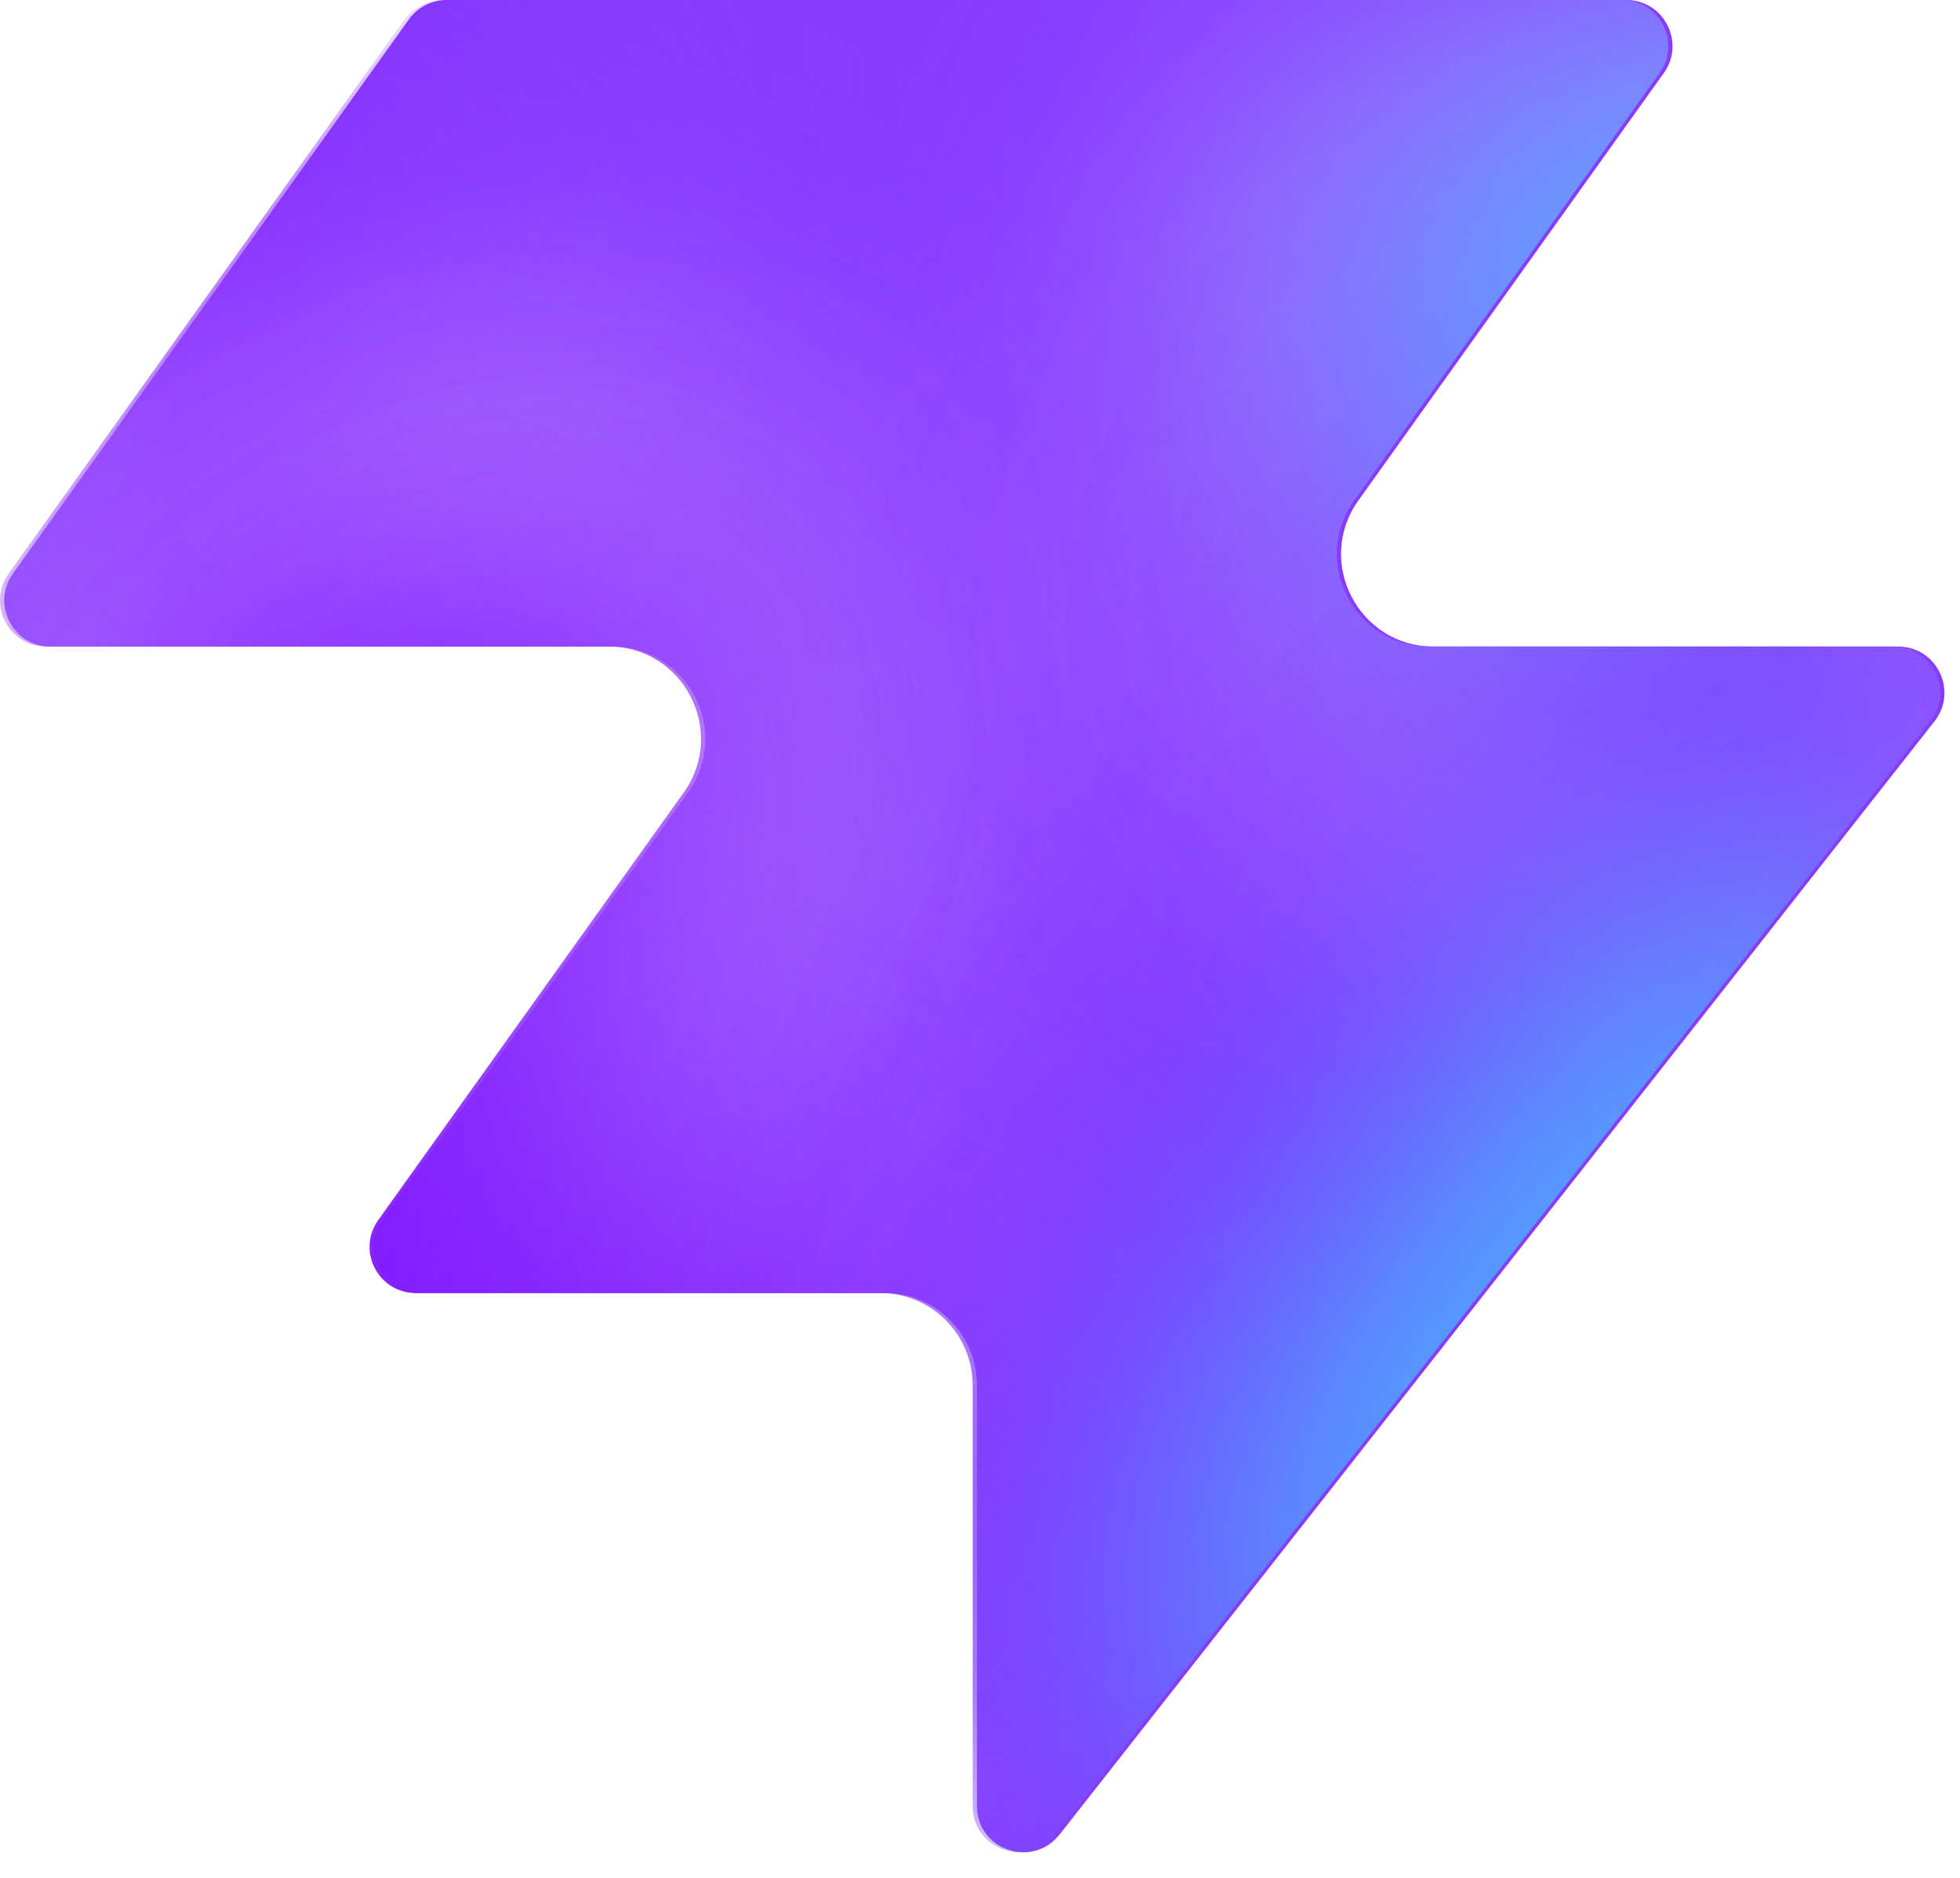
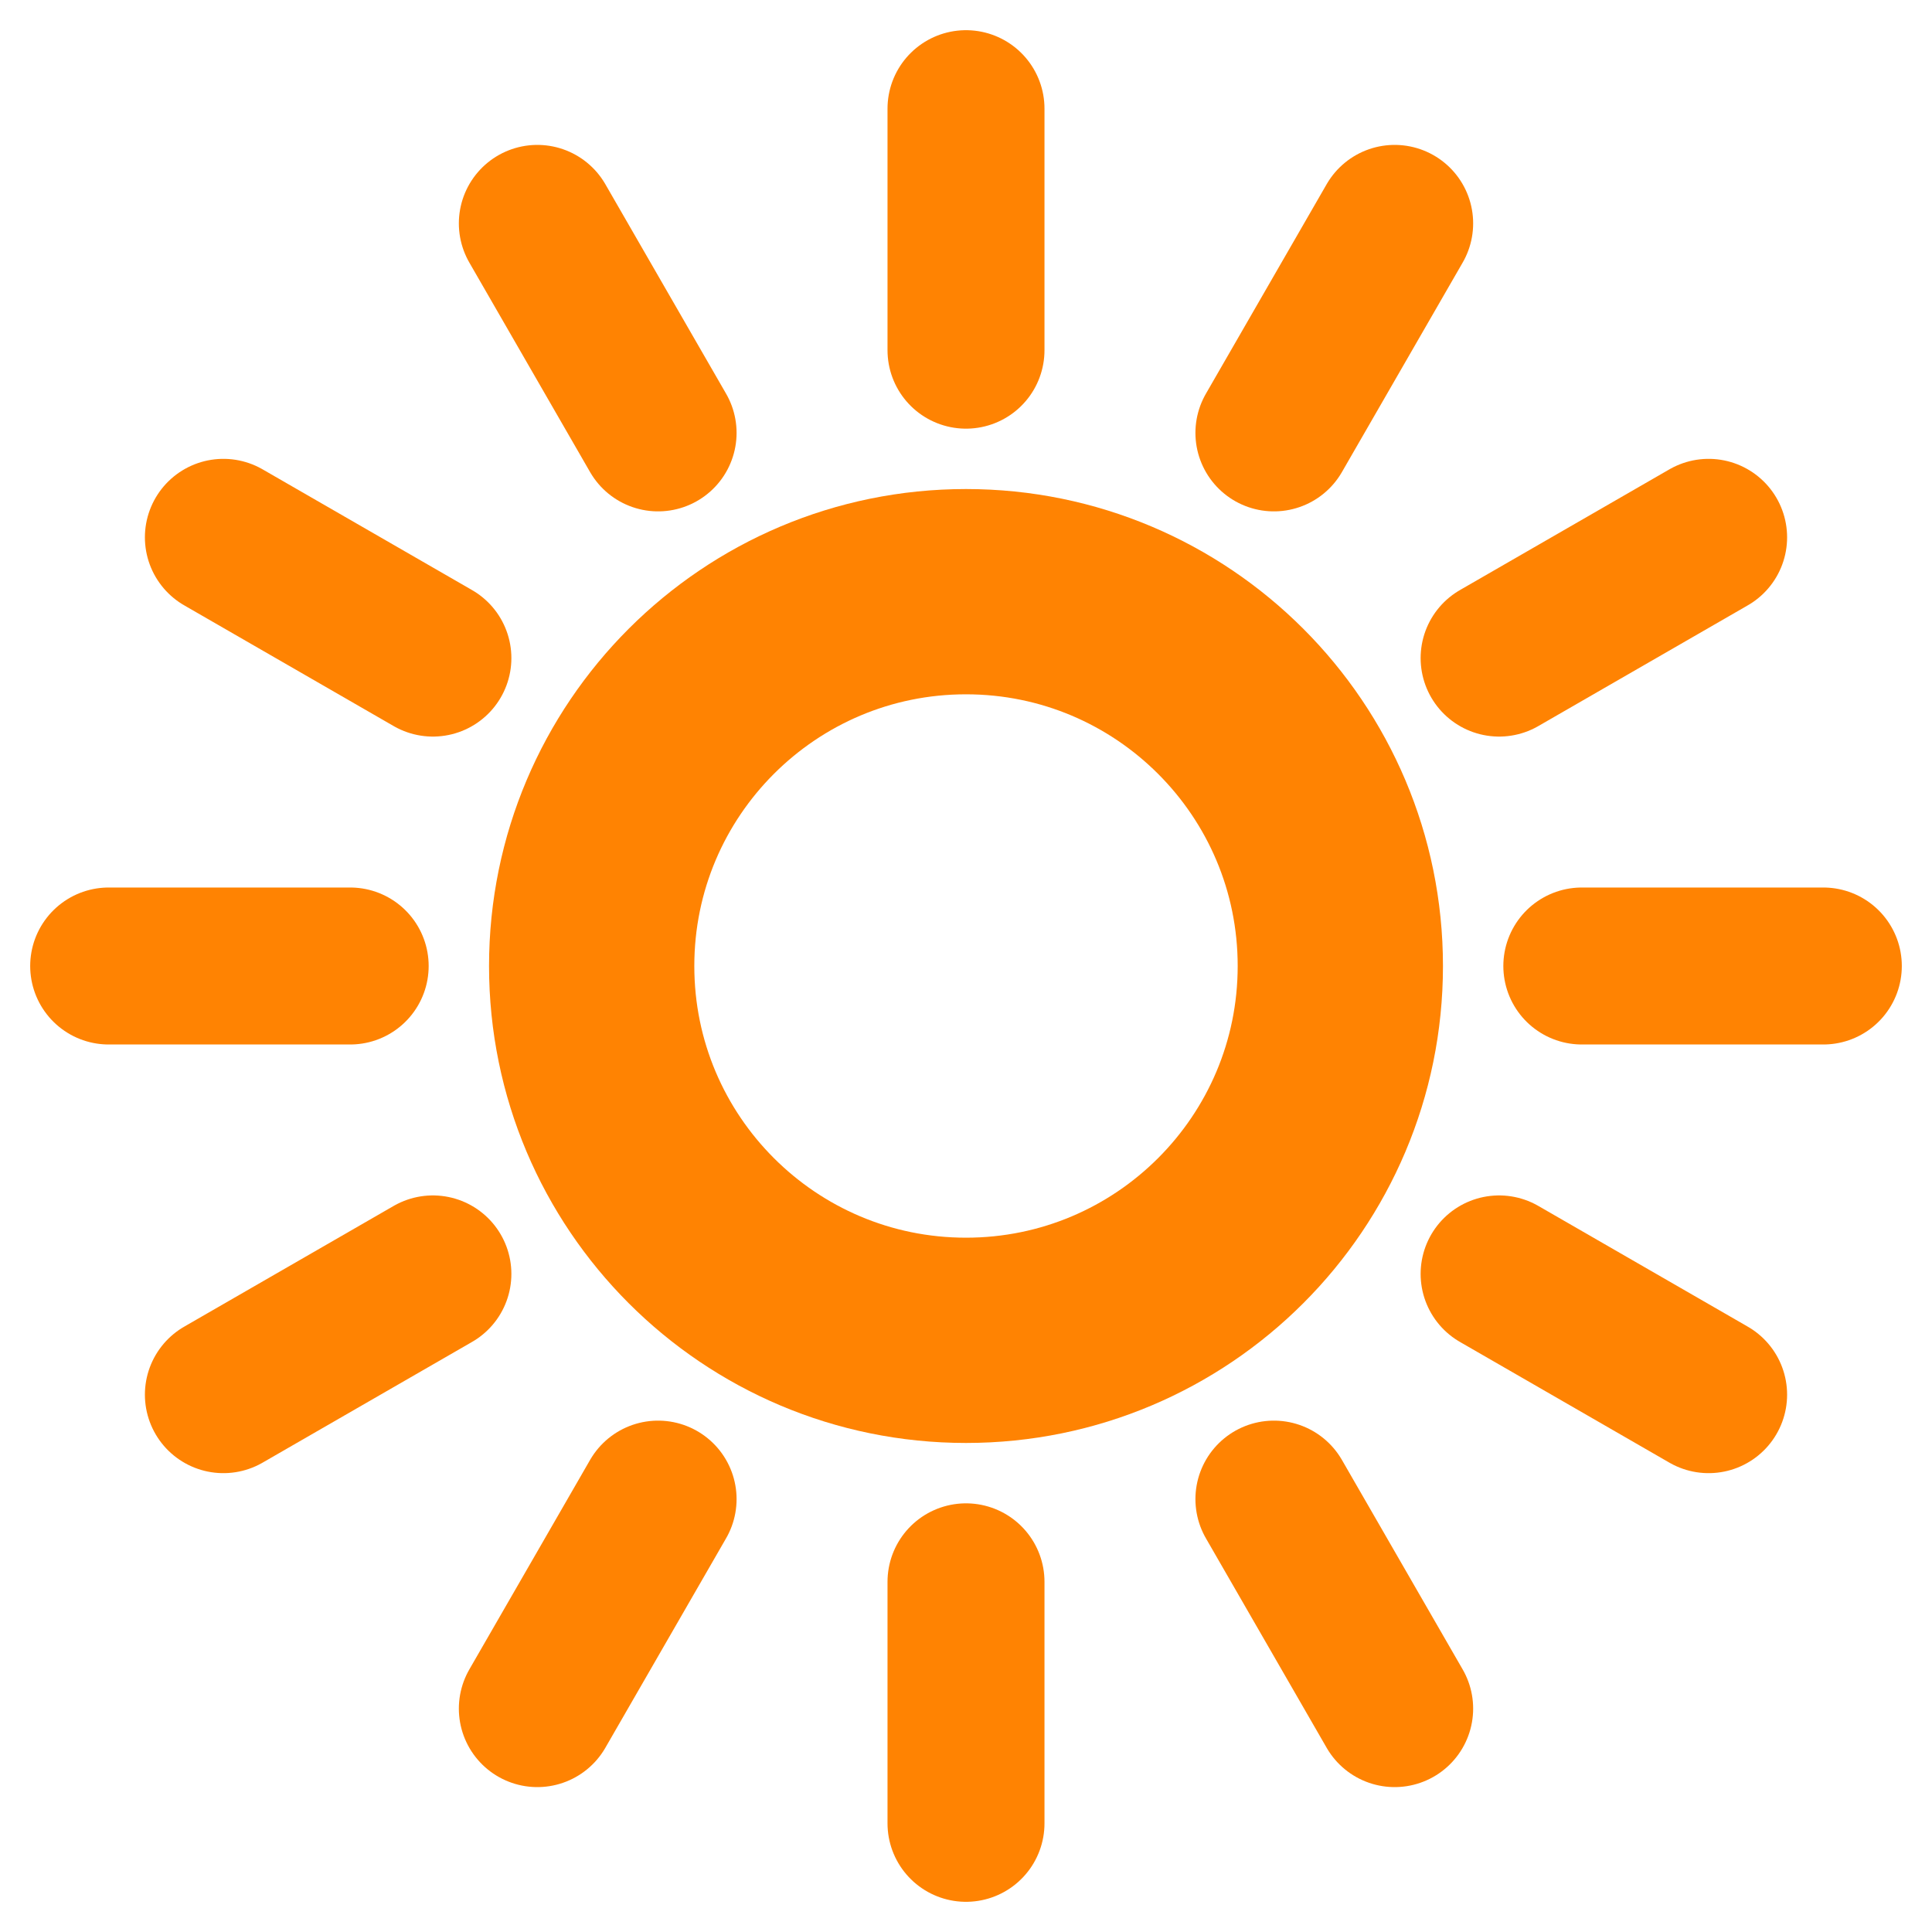
- <svg xmlns="http://www.w3.org/2000/svg" width="48" height="46" fill="none" viewBox="0 0 48 46">
-   <path fill="#863bff" d="M25.946 44.938c-.664.845-2.021.375-2.021-.698V33.937a2.26 2.26 0 0 0-2.262-2.262H10.287c-.92 0-1.456-1.04-.92-1.788l7.48-10.471c1.07-1.497 0-3.578-1.842-3.578H1.237c-.92 0-1.456-1.04-.92-1.788L10.013.474c.214-.297.556-.474.92-.474h28.894c.92 0 1.456 1.04.92 1.788l-7.48 10.471c-1.07 1.498 0 3.579 1.842 3.579h11.377c.943 0 1.473 1.088.89 1.83L25.947 44.94z" style="fill:#863bff;fill:color(display-p3 .525 .23 1);fill-opacity:1" />
-   <mask id="a" width="48" height="46" x="0" y="0" maskUnits="userSpaceOnUse" style="mask-type:alpha">
-     <path fill="#000" d="M25.842 44.938c-.664.844-2.021.375-2.021-.698V33.937a2.26 2.26 0 0 0-2.262-2.262H10.183c-.92 0-1.456-1.04-.92-1.788l7.48-10.471c1.07-1.498 0-3.579-1.842-3.579H1.133c-.92 0-1.456-1.04-.92-1.787L9.91.473c.214-.297.556-.474.92-.474h28.894c.92 0 1.456 1.04.92 1.788l-7.48 10.471c-1.07 1.498 0 3.578 1.842 3.578h11.377c.943 0 1.473 1.088.89 1.832L25.843 44.94z" style="fill:#000;fill-opacity:1" />
-   </mask>
-   <g mask="url(#a)">
-     <g filter="url(#b)">
-       <ellipse cx="5.508" cy="14.704" fill="#ede6ff" rx="5.508" ry="14.704" style="fill:#ede6ff;fill:color(display-p3 .927 .903 1);fill-opacity:1" transform="matrix(.00324 1 1 -.00324 -4.47 31.516)" />
-     </g>
-     <g filter="url(#c)">
-       <ellipse cx="10.399" cy="29.851" fill="#ede6ff" rx="10.399" ry="29.851" style="fill:#ede6ff;fill:color(display-p3 .927 .903 1);fill-opacity:1" transform="matrix(.00324 1 1 -.00324 -39.328 7.883)" />
-     </g>
-     <g filter="url(#d)">
-       <ellipse cx="5.508" cy="30.487" fill="#7e14ff" rx="5.508" ry="30.487" style="fill:#7e14ff;fill:color(display-p3 .492 .077 1);fill-opacity:1" transform="rotate(89.814 -25.913 -14.639)scale(1 -1)" />
-     </g>
-     <g filter="url(#e)">
-       <ellipse cx="5.508" cy="30.599" fill="#7e14ff" rx="5.508" ry="30.599" style="fill:#7e14ff;fill:color(display-p3 .492 .077 1);fill-opacity:1" transform="rotate(89.814 -32.644 -3.334)scale(1 -1)" />
-     </g>
-     <g filter="url(#f)">
-       <ellipse cx="5.508" cy="30.599" fill="#7e14ff" rx="5.508" ry="30.599" style="fill:#7e14ff;fill:color(display-p3 .492 .077 1);fill-opacity:1" transform="matrix(.00324 1 1 -.00324 -34.34 30.47)" />
-     </g>
-     <g filter="url(#g)">
-       <ellipse cx="14.072" cy="22.078" fill="#ede6ff" rx="14.072" ry="22.078" style="fill:#ede6ff;fill:color(display-p3 .927 .903 1);fill-opacity:1" transform="rotate(93.35 24.506 48.493)scale(-1 1)" />
-     </g>
-     <g filter="url(#h)">
-       <ellipse cx="3.47" cy="21.501" fill="#7e14ff" rx="3.47" ry="21.501" style="fill:#7e14ff;fill:color(display-p3 .492 .077 1);fill-opacity:1" transform="rotate(89.009 28.708 47.59)scale(-1 1)" />
-     </g>
-     <g filter="url(#i)">
-       <ellipse cx="3.47" cy="21.501" fill="#7e14ff" rx="3.47" ry="21.501" style="fill:#7e14ff;fill:color(display-p3 .492 .077 1);fill-opacity:1" transform="rotate(89.009 28.708 47.59)scale(-1 1)" />
-     </g>
-     <g filter="url(#j)">
-       <ellipse cx=".387" cy="8.972" fill="#7e14ff" rx="4.407" ry="29.108" style="fill:#7e14ff;fill:color(display-p3 .492 .077 1);fill-opacity:1" transform="rotate(39.51 .387 8.972)" />
-     </g>
-     <g filter="url(#k)">
-       <ellipse cx="47.523" cy="-6.092" fill="#7e14ff" rx="4.407" ry="29.108" style="fill:#7e14ff;fill:color(display-p3 .492 .077 1);fill-opacity:1" transform="rotate(37.892 47.523 -6.092)" />
-     </g>
-     <g filter="url(#l)">
-       <ellipse cx="41.412" cy="6.333" fill="#47bfff" rx="5.971" ry="9.665" style="fill:#47bfff;fill:color(display-p3 .28 .748 1);fill-opacity:1" transform="rotate(37.892 41.412 6.333)" />
-     </g>
-     <g filter="url(#m)">
-       <ellipse cx="-1.879" cy="38.332" fill="#7e14ff" rx="4.407" ry="29.108" style="fill:#7e14ff;fill:color(display-p3 .492 .077 1);fill-opacity:1" transform="rotate(37.892 -1.88 38.332)" />
-     </g>
-     <g filter="url(#n)">
-       <ellipse cx="-1.879" cy="38.332" fill="#7e14ff" rx="4.407" ry="29.108" style="fill:#7e14ff;fill:color(display-p3 .492 .077 1);fill-opacity:1" transform="rotate(37.892 -1.88 38.332)" />
-     </g>
-     <g filter="url(#o)">
-       <ellipse cx="35.651" cy="29.907" fill="#7e14ff" rx="4.407" ry="29.108" style="fill:#7e14ff;fill:color(display-p3 .492 .077 1);fill-opacity:1" transform="rotate(37.892 35.651 29.907)" />
-     </g>
-     <g filter="url(#p)">
-       <ellipse cx="38.418" cy="32.4" fill="#47bfff" rx="5.971" ry="15.297" style="fill:#47bfff;fill:color(display-p3 .28 .748 1);fill-opacity:1" transform="rotate(37.892 38.418 32.4)" />
+ <svg xmlns="http://www.w3.org/2000/svg" viewBox="0 0 32 32">
+   <g fill="none" stroke="#FF8302" stroke-linecap="round">
+     <circle cx="16" cy="16" r="6.2" stroke-width="3.4" />
+     <g stroke-width="2.6">
+       <line x1="26.20" y1="16.00" x2="30.20" y2="16.00" />
+       <line x1="24.83" y1="21.10" x2="28.30" y2="23.10" />
+       <line x1="21.10" y1="24.83" x2="23.10" y2="28.30" />
+       <line x1="16.00" y1="26.20" x2="16.00" y2="30.20" />
+       <line x1="10.90" y1="24.83" x2="8.90" y2="28.30" />
+       <line x1="7.17" y1="21.10" x2="3.70" y2="23.10" />
+       <line x1="5.80" y1="16.00" x2="1.80" y2="16.00" />
+       <line x1="7.17" y1="10.90" x2="3.70" y2="8.90" />
+       <line x1="10.90" y1="7.17" x2="8.90" y2="3.70" />
+       <line x1="16.00" y1="5.80" x2="16.00" y2="1.80" />
+       <line x1="21.10" y1="7.17" x2="23.10" y2="3.70" />
+       <line x1="24.83" y1="10.90" x2="28.30" y2="8.90" />
    </g>
  </g>
-   <defs>
-     <filter id="b" width="60.045" height="41.654" x="-19.77" y="16.149" color-interpolation-filters="sRGB" filterUnits="userSpaceOnUse">
-       <feFlood flood-opacity="0" result="BackgroundImageFix" />
-       <feBlend in="SourceGraphic" in2="BackgroundImageFix" result="shape" />
-       <feGaussianBlur result="effect1_foregroundBlur_2002_17158" stdDeviation="7.659" />
-     </filter>
-     <filter id="c" width="90.34" height="51.437" x="-54.613" y="-7.533" color-interpolation-filters="sRGB" filterUnits="userSpaceOnUse">
-       <feFlood flood-opacity="0" result="BackgroundImageFix" />
-       <feBlend in="SourceGraphic" in2="BackgroundImageFix" result="shape" />
-       <feGaussianBlur result="effect1_foregroundBlur_2002_17158" stdDeviation="7.659" />
-     </filter>
-     <filter id="d" width="79.355" height="29.4" x="-49.64" y="2.03" color-interpolation-filters="sRGB" filterUnits="userSpaceOnUse">
-       <feFlood flood-opacity="0" result="BackgroundImageFix" />
-       <feBlend in="SourceGraphic" in2="BackgroundImageFix" result="shape" />
-       <feGaussianBlur result="effect1_foregroundBlur_2002_17158" stdDeviation="4.596" />
-     </filter>
-     <filter id="e" width="79.579" height="29.4" x="-45.045" y="20.029" color-interpolation-filters="sRGB" filterUnits="userSpaceOnUse">
-       <feFlood flood-opacity="0" result="BackgroundImageFix" />
-       <feBlend in="SourceGraphic" in2="BackgroundImageFix" result="shape" />
-       <feGaussianBlur result="effect1_foregroundBlur_2002_17158" stdDeviation="4.596" />
-     </filter>
-     <filter id="f" width="79.579" height="29.4" x="-43.513" y="21.178" color-interpolation-filters="sRGB" filterUnits="userSpaceOnUse">
-       <feFlood flood-opacity="0" result="BackgroundImageFix" />
-       <feBlend in="SourceGraphic" in2="BackgroundImageFix" result="shape" />
-       <feGaussianBlur result="effect1_foregroundBlur_2002_17158" stdDeviation="4.596" />
-     </filter>
-     <filter id="g" width="74.749" height="58.852" x="15.756" y="-17.901" color-interpolation-filters="sRGB" filterUnits="userSpaceOnUse">
-       <feFlood flood-opacity="0" result="BackgroundImageFix" />
-       <feBlend in="SourceGraphic" in2="BackgroundImageFix" result="shape" />
-       <feGaussianBlur result="effect1_foregroundBlur_2002_17158" stdDeviation="7.659" />
-     </filter>
-     <filter id="h" width="61.377" height="25.362" x="23.548" y="2.284" color-interpolation-filters="sRGB" filterUnits="userSpaceOnUse">
-       <feFlood flood-opacity="0" result="BackgroundImageFix" />
-       <feBlend in="SourceGraphic" in2="BackgroundImageFix" result="shape" />
-       <feGaussianBlur result="effect1_foregroundBlur_2002_17158" stdDeviation="4.596" />
-     </filter>
-     <filter id="i" width="61.377" height="25.362" x="23.548" y="2.284" color-interpolation-filters="sRGB" filterUnits="userSpaceOnUse">
-       <feFlood flood-opacity="0" result="BackgroundImageFix" />
-       <feBlend in="SourceGraphic" in2="BackgroundImageFix" result="shape" />
-       <feGaussianBlur result="effect1_foregroundBlur_2002_17158" stdDeviation="4.596" />
-     </filter>
-     <filter id="j" width="56.045" height="63.649" x="-27.636" y="-22.853" color-interpolation-filters="sRGB" filterUnits="userSpaceOnUse">
-       <feFlood flood-opacity="0" result="BackgroundImageFix" />
-       <feBlend in="SourceGraphic" in2="BackgroundImageFix" result="shape" />
-       <feGaussianBlur result="effect1_foregroundBlur_2002_17158" stdDeviation="4.596" />
-     </filter>
-     <filter id="k" width="54.814" height="64.646" x="20.116" y="-38.415" color-interpolation-filters="sRGB" filterUnits="userSpaceOnUse">
-       <feFlood flood-opacity="0" result="BackgroundImageFix" />
-       <feBlend in="SourceGraphic" in2="BackgroundImageFix" result="shape" />
-       <feGaussianBlur result="effect1_foregroundBlur_2002_17158" stdDeviation="4.596" />
-     </filter>
-     <filter id="l" width="33.541" height="35.313" x="24.641" y="-11.323" color-interpolation-filters="sRGB" filterUnits="userSpaceOnUse">
-       <feFlood flood-opacity="0" result="BackgroundImageFix" />
-       <feBlend in="SourceGraphic" in2="BackgroundImageFix" result="shape" />
-       <feGaussianBlur result="effect1_foregroundBlur_2002_17158" stdDeviation="4.596" />
-     </filter>
-     <filter id="m" width="54.814" height="64.646" x="-29.286" y="6.009" color-interpolation-filters="sRGB" filterUnits="userSpaceOnUse">
-       <feFlood flood-opacity="0" result="BackgroundImageFix" />
-       <feBlend in="SourceGraphic" in2="BackgroundImageFix" result="shape" />
-       <feGaussianBlur result="effect1_foregroundBlur_2002_17158" stdDeviation="4.596" />
-     </filter>
-     <filter id="n" width="54.814" height="64.646" x="-29.286" y="6.009" color-interpolation-filters="sRGB" filterUnits="userSpaceOnUse">
-       <feFlood flood-opacity="0" result="BackgroundImageFix" />
-       <feBlend in="SourceGraphic" in2="BackgroundImageFix" result="shape" />
-       <feGaussianBlur result="effect1_foregroundBlur_2002_17158" stdDeviation="4.596" />
-     </filter>
-     <filter id="o" width="54.814" height="64.646" x="8.244" y="-2.416" color-interpolation-filters="sRGB" filterUnits="userSpaceOnUse">
-       <feFlood flood-opacity="0" result="BackgroundImageFix" />
-       <feBlend in="SourceGraphic" in2="BackgroundImageFix" result="shape" />
-       <feGaussianBlur result="effect1_foregroundBlur_2002_17158" stdDeviation="4.596" />
-     </filter>
-     <filter id="p" width="39.409" height="43.623" x="18.713" y="10.588" color-interpolation-filters="sRGB" filterUnits="userSpaceOnUse">
-       <feFlood flood-opacity="0" result="BackgroundImageFix" />
-       <feBlend in="SourceGraphic" in2="BackgroundImageFix" result="shape" />
-       <feGaussianBlur result="effect1_foregroundBlur_2002_17158" stdDeviation="4.596" />
-     </filter>
-   </defs>
</svg>
